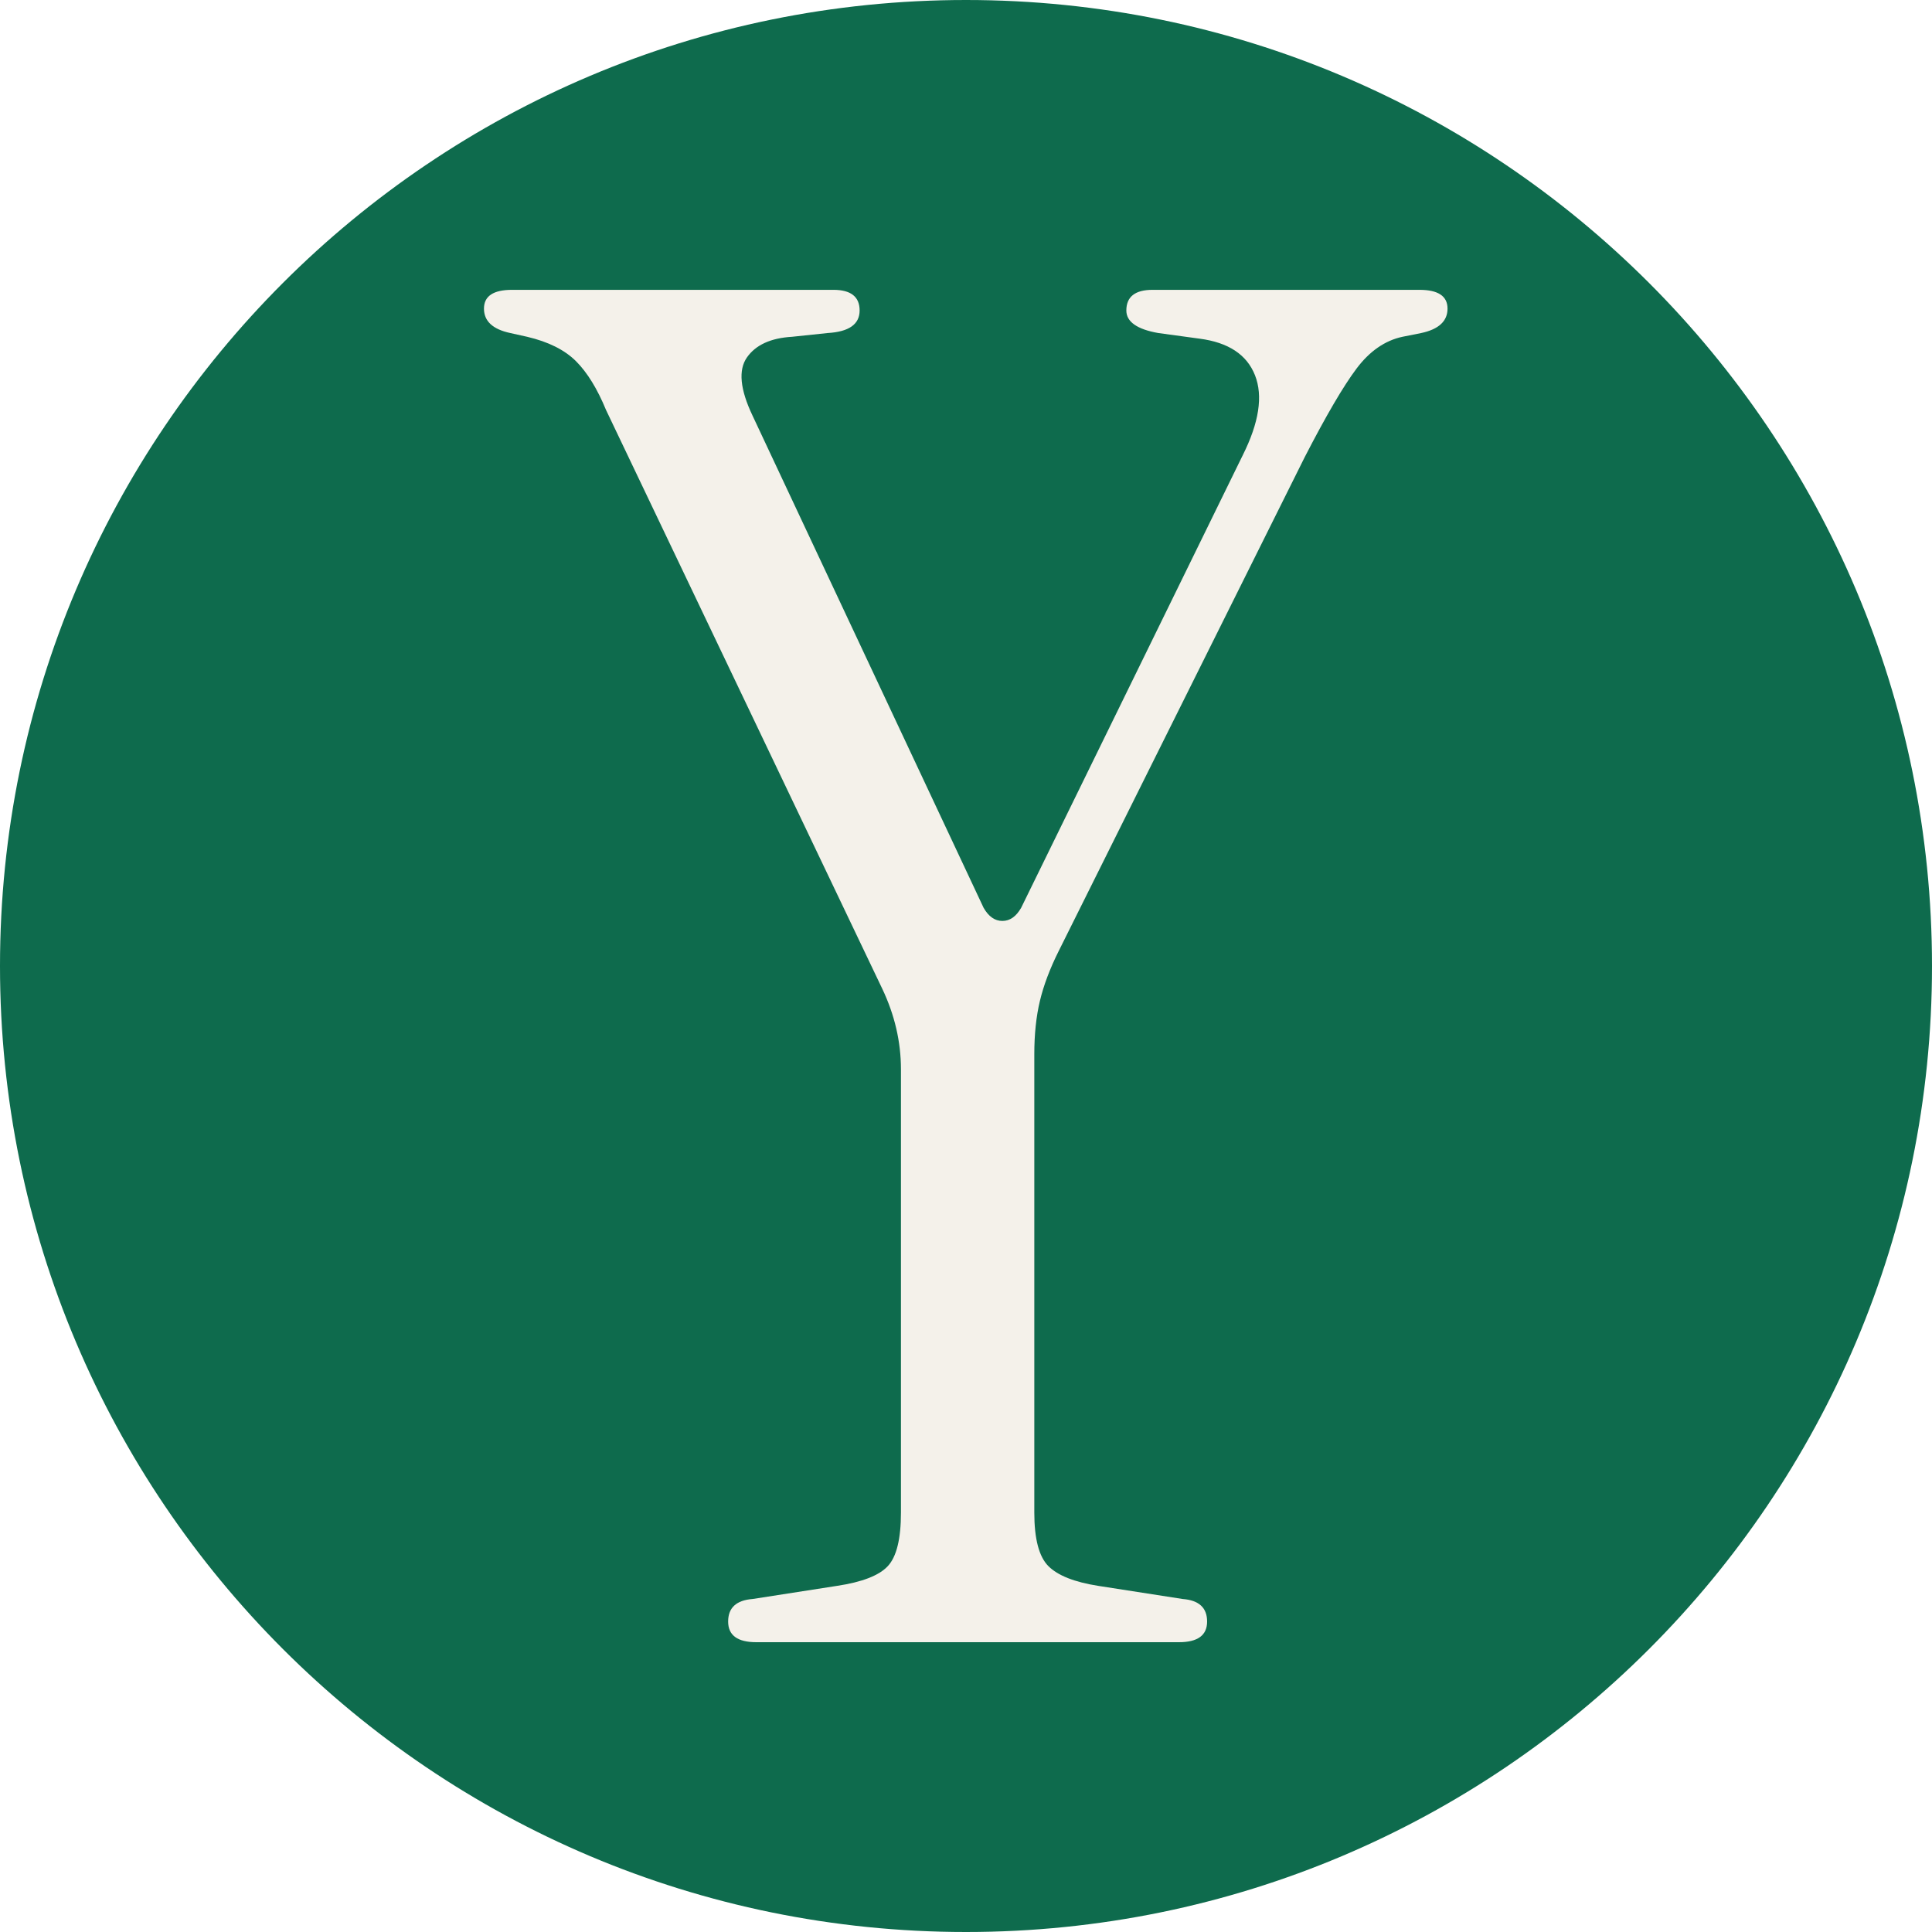
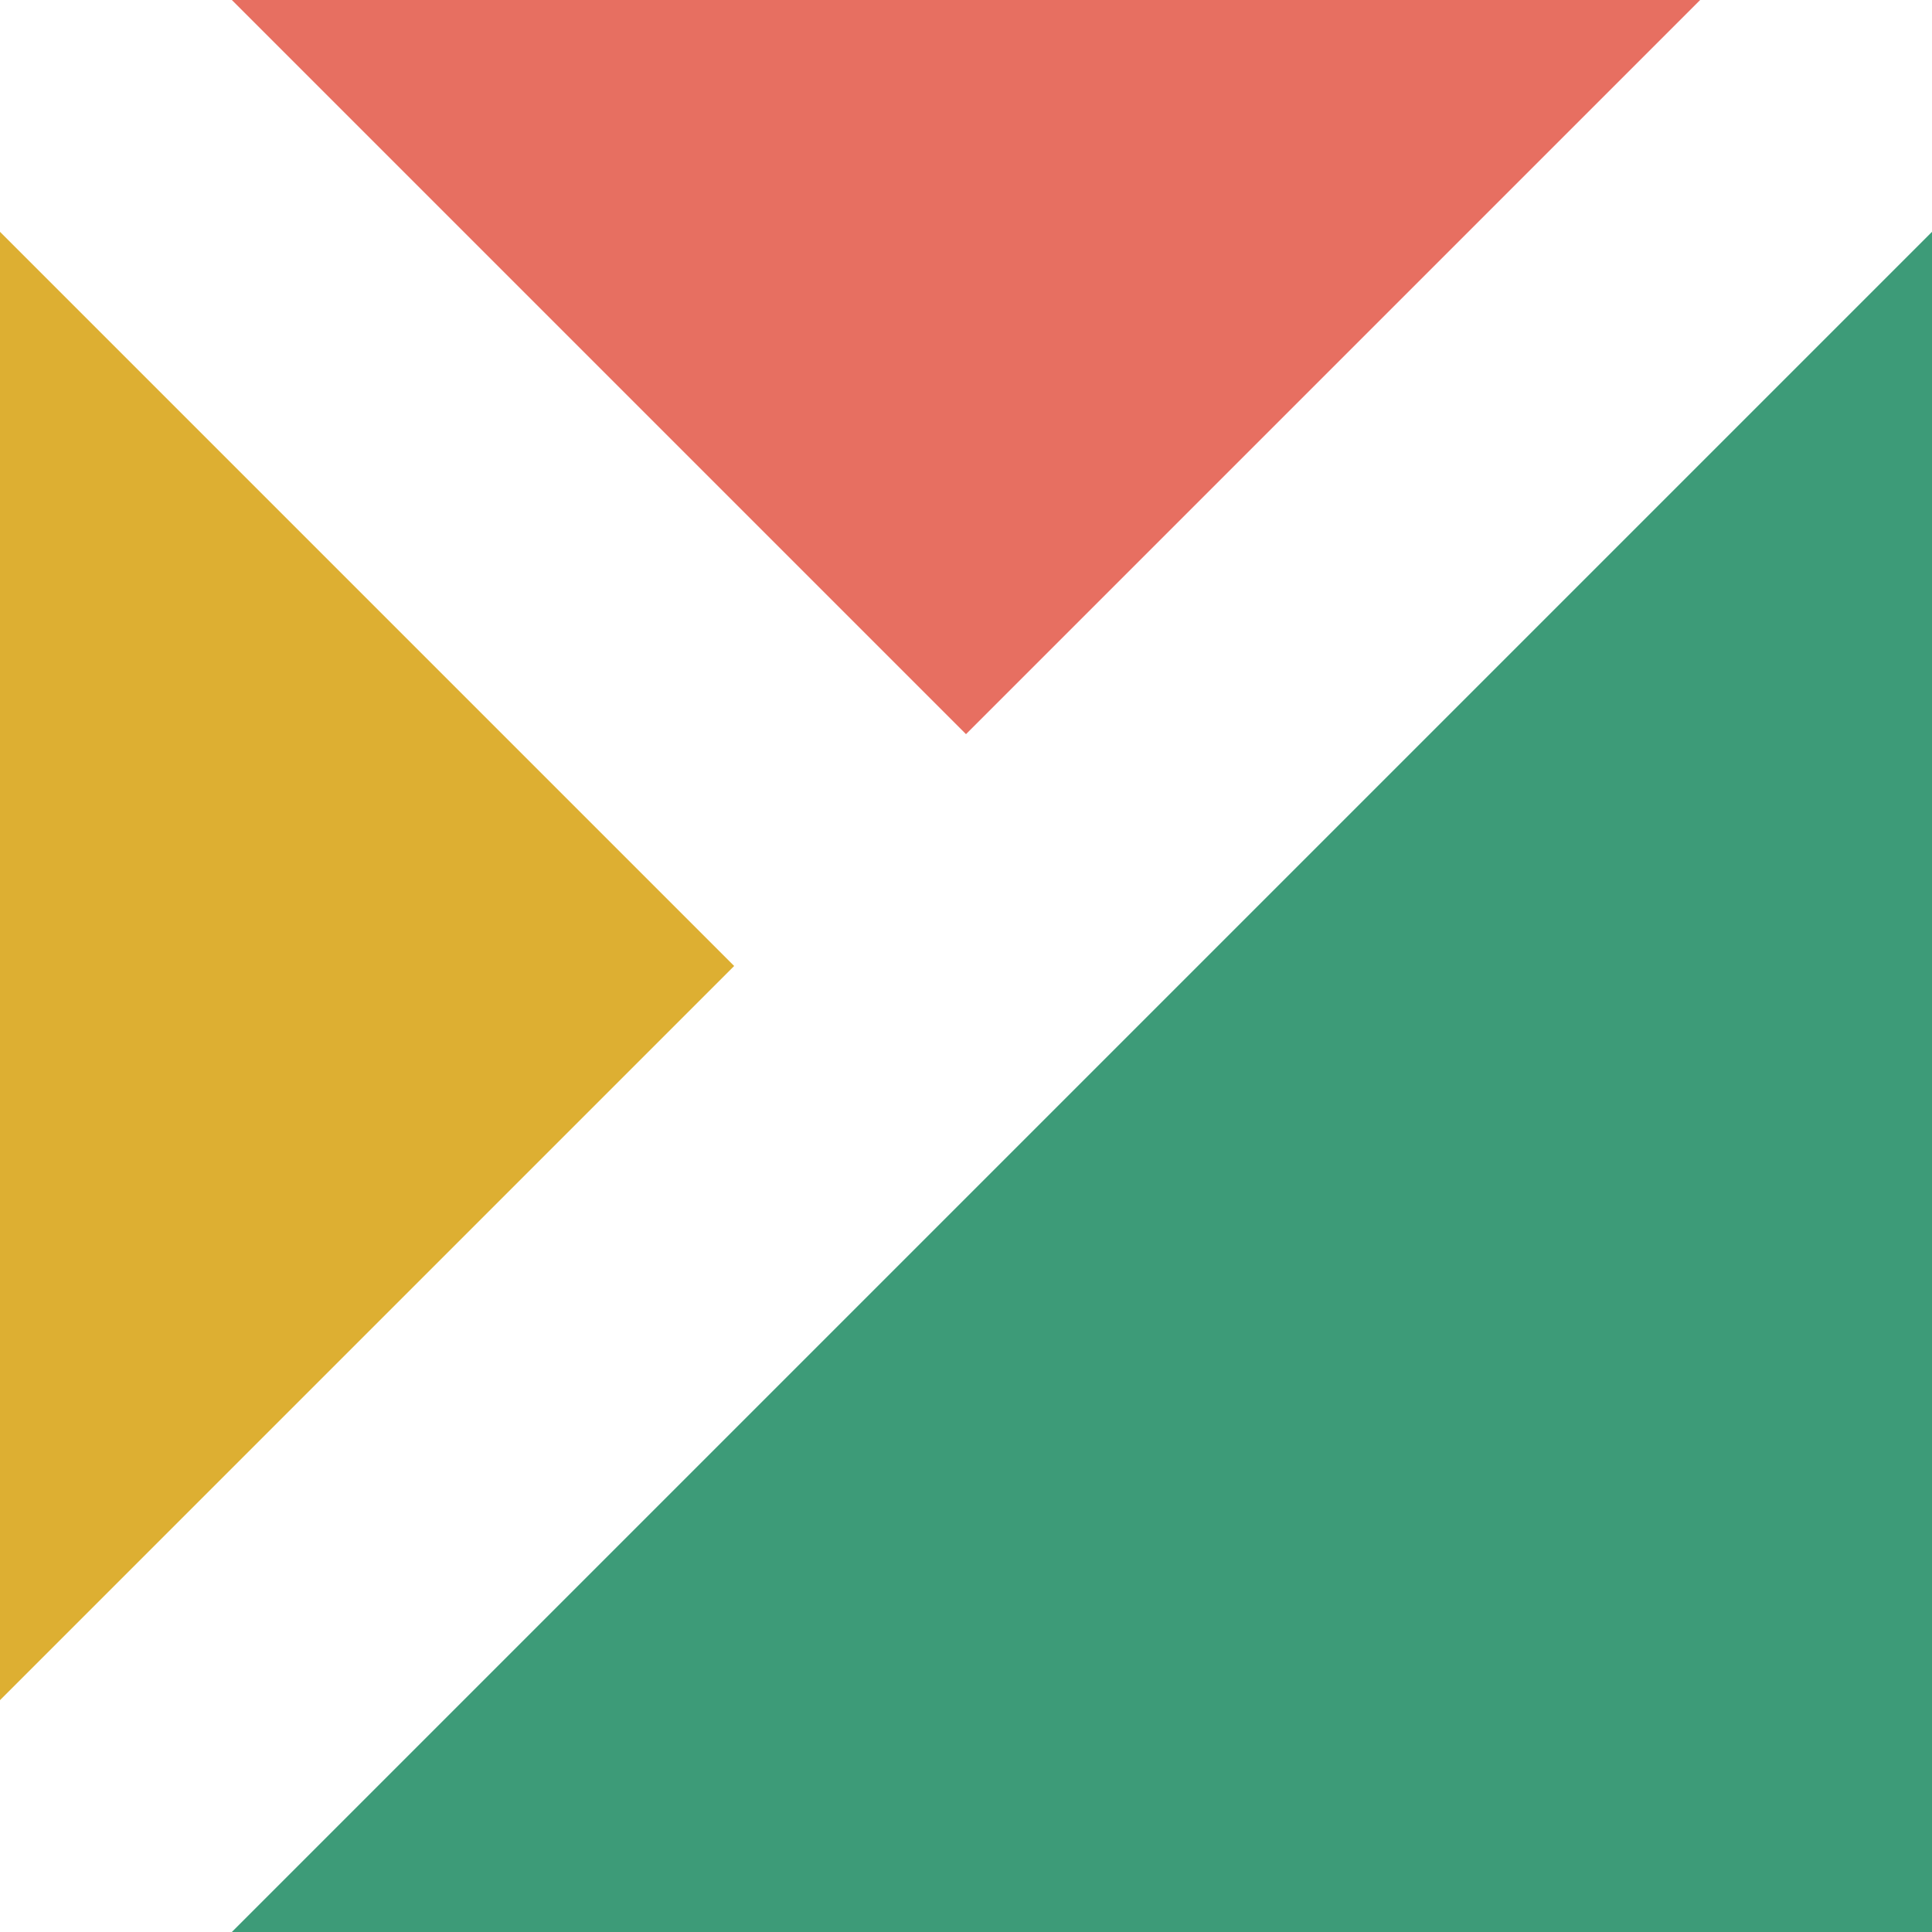
<svg xmlns="http://www.w3.org/2000/svg" viewBox="0 0 100 100" role="img" aria-label="Y">
-   <circle cx="50" cy="50" r="50" fill="#0e6b4d" />
-   <g transform="translate(26.8 85) scale(0.09722 -0.09722)">
-     <path fill="#f4f1ea" d="M127 0Q112 0 112 11Q112 22 125 23L170 30Q190 33 197.0 40.5Q204 48 204 69V305Q204 327 194 348L47 656Q40 673 31.0 682.0Q22 691 5 695L-4 697Q-18 700 -18 710Q-18 720 -3 720H168Q182 720 182 709Q182 698 165 697L146 695Q129 694 122.0 684.0Q115 674 125 653L248 391Q252 384 258.0 384.0Q264 384 268 391L386 632Q399 658 392.5 674.5Q386 691 363 694L341 697Q324 700 324 709Q324 720 338 720H480Q495 720 495 710Q495 700 481 697L471 695Q457 692 446.5 678.0Q436 664 419 631L288 368Q281 354 278.0 341.5Q275 329 275 313V69Q275 48 282.5 40.5Q290 33 309 30L354 23Q367 22 367 11Q367 0 352 0Z" />
-   </g>
+   <path fill="#E76F61" d="M12 0H88L50 38Z" />
+   <path fill="#DDAF32" d="M0 12V88L38 50Z" />
+   <path fill="#3D9B78" d="M100 12V100H12Z" />
</svg>
